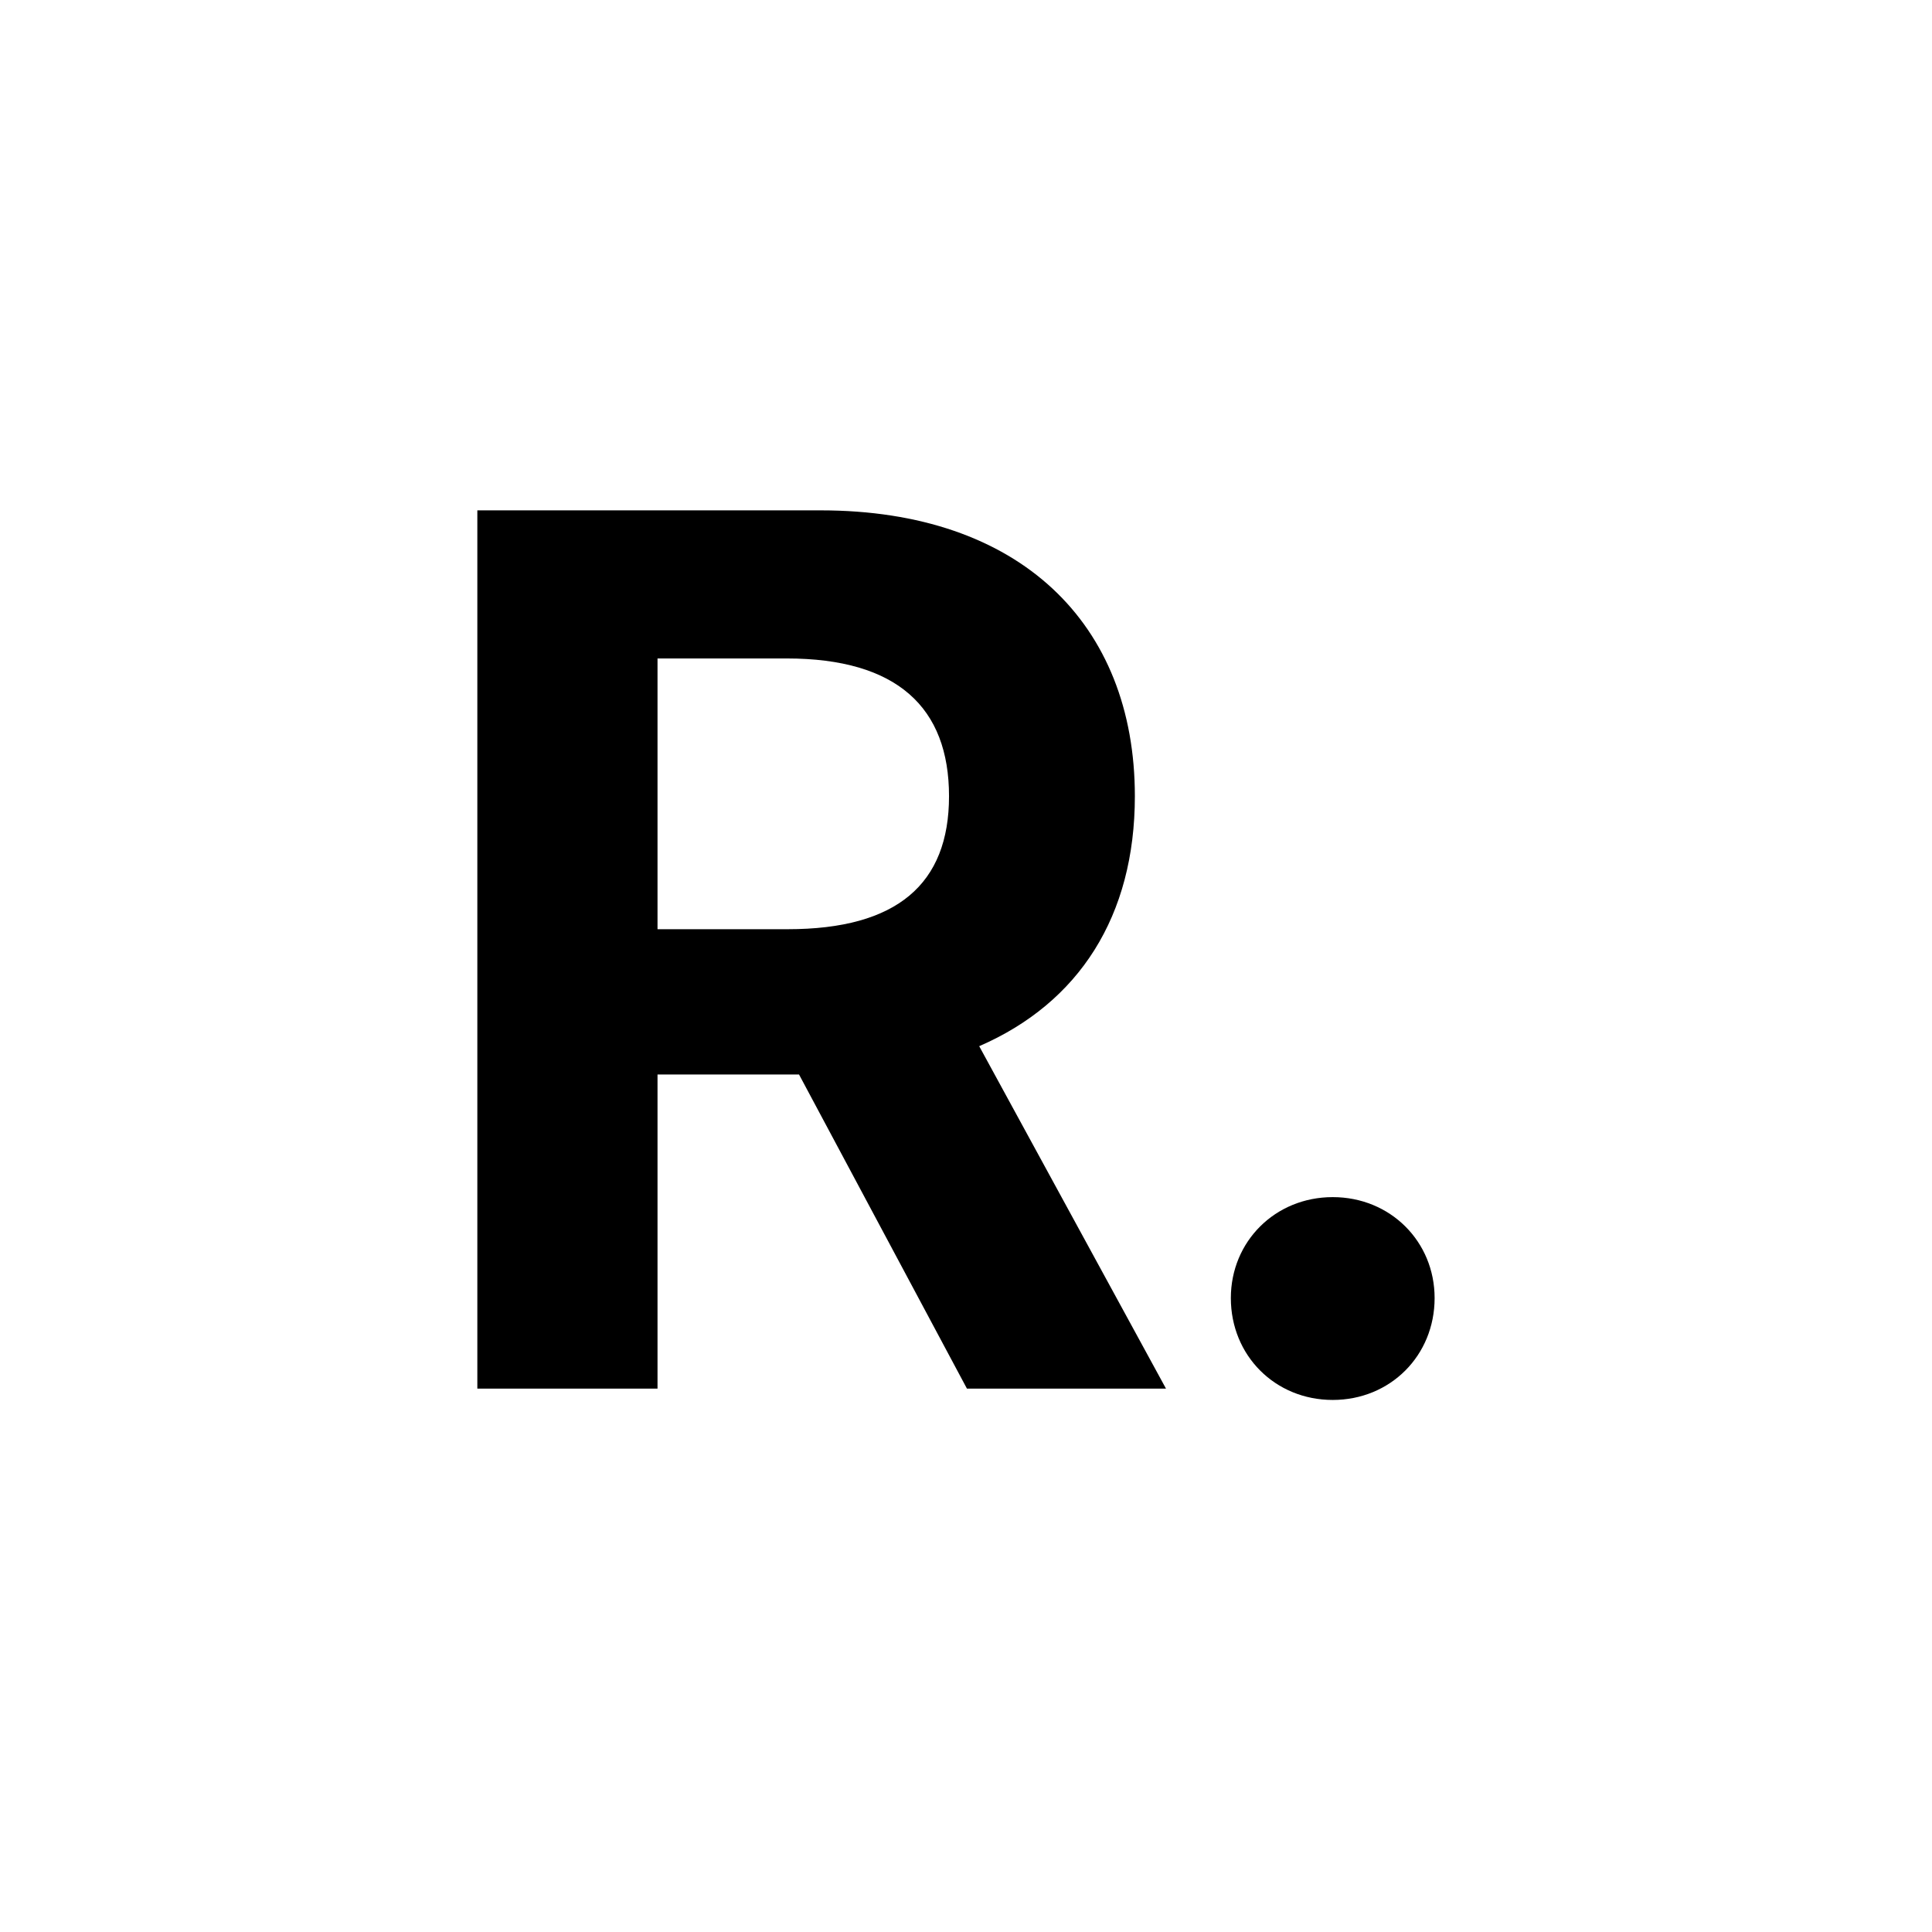
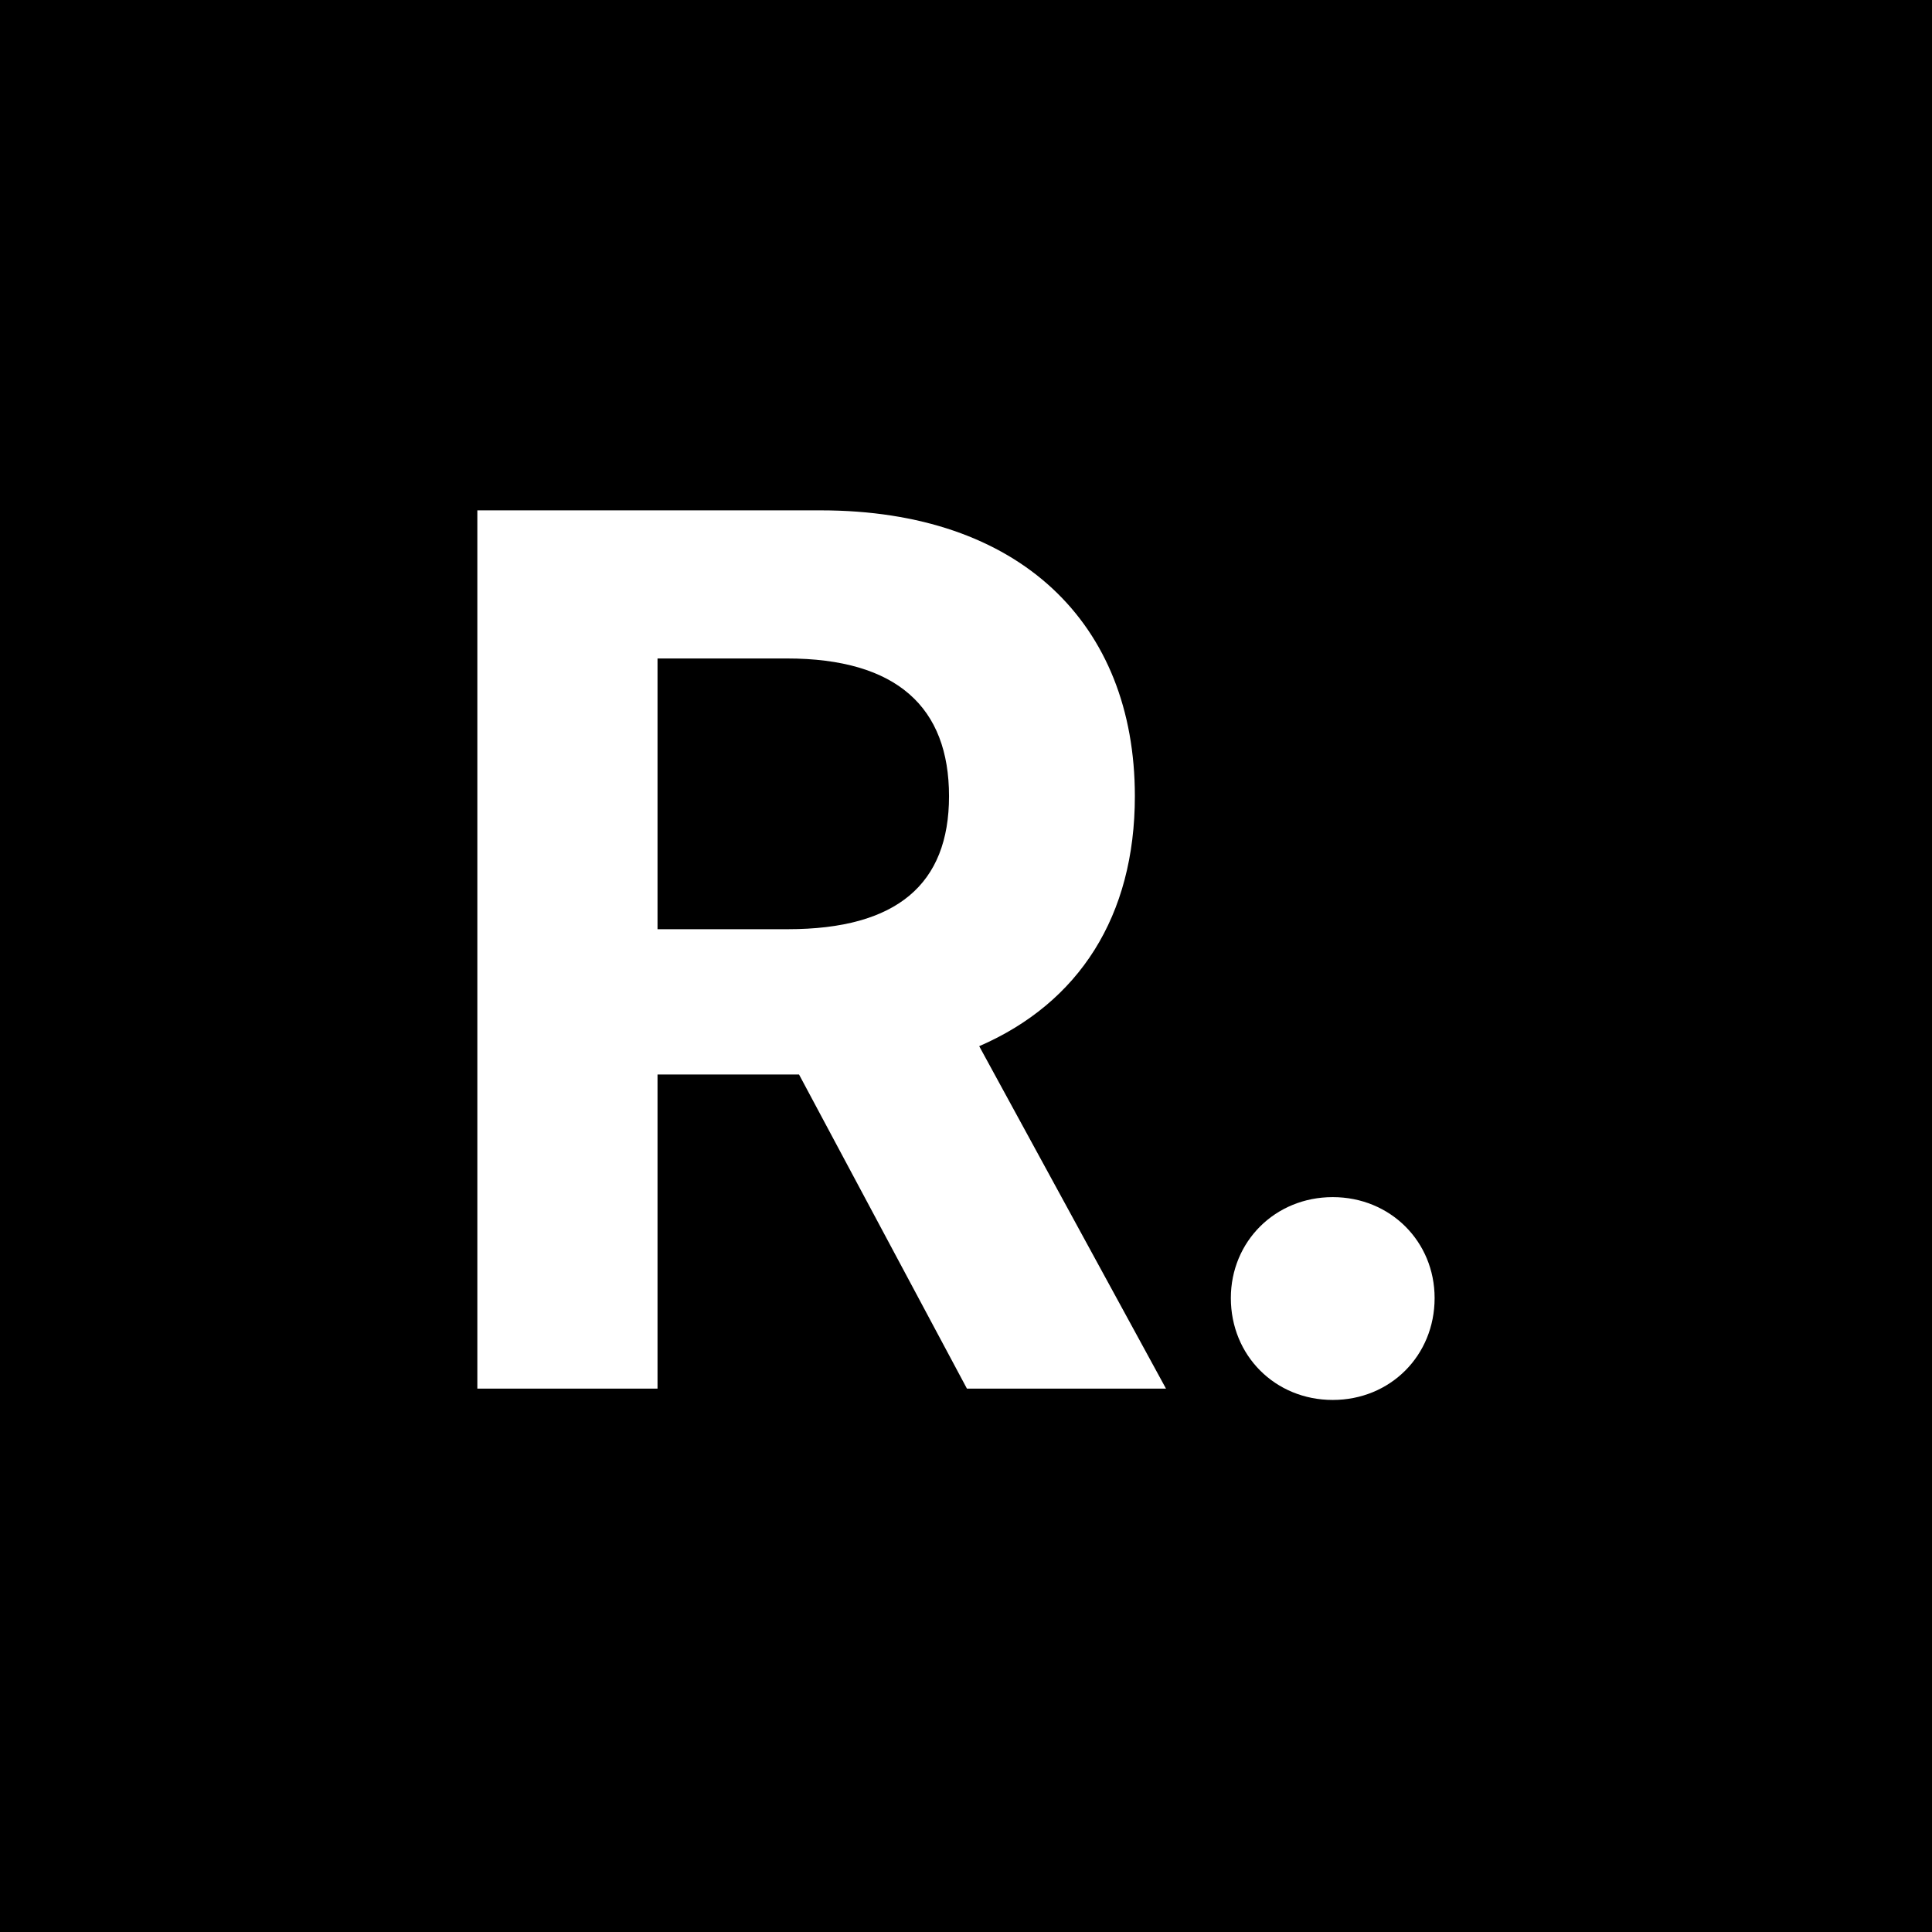
<svg xmlns="http://www.w3.org/2000/svg" width="32" height="32" viewBox="0 0 32 32" fill="none">
-   <rect width="32" height="32" fill="white" />
-   <text x="16" y="23" font-family="system-ui, -apple-system, sans-serif" font-size="20" font-weight="700" text-anchor="middle" fill="#000000" letter-spacing="-0.05em">R.</text>
+   <rect width="32" height="32" fill="#000000" />
+   <text x="16" y="23" font-family="system-ui, -apple-system, sans-serif" font-size="20" font-weight="700" text-anchor="middle" fill="#ffffff" letter-spacing="-0.05em">R.</text>
</svg>
